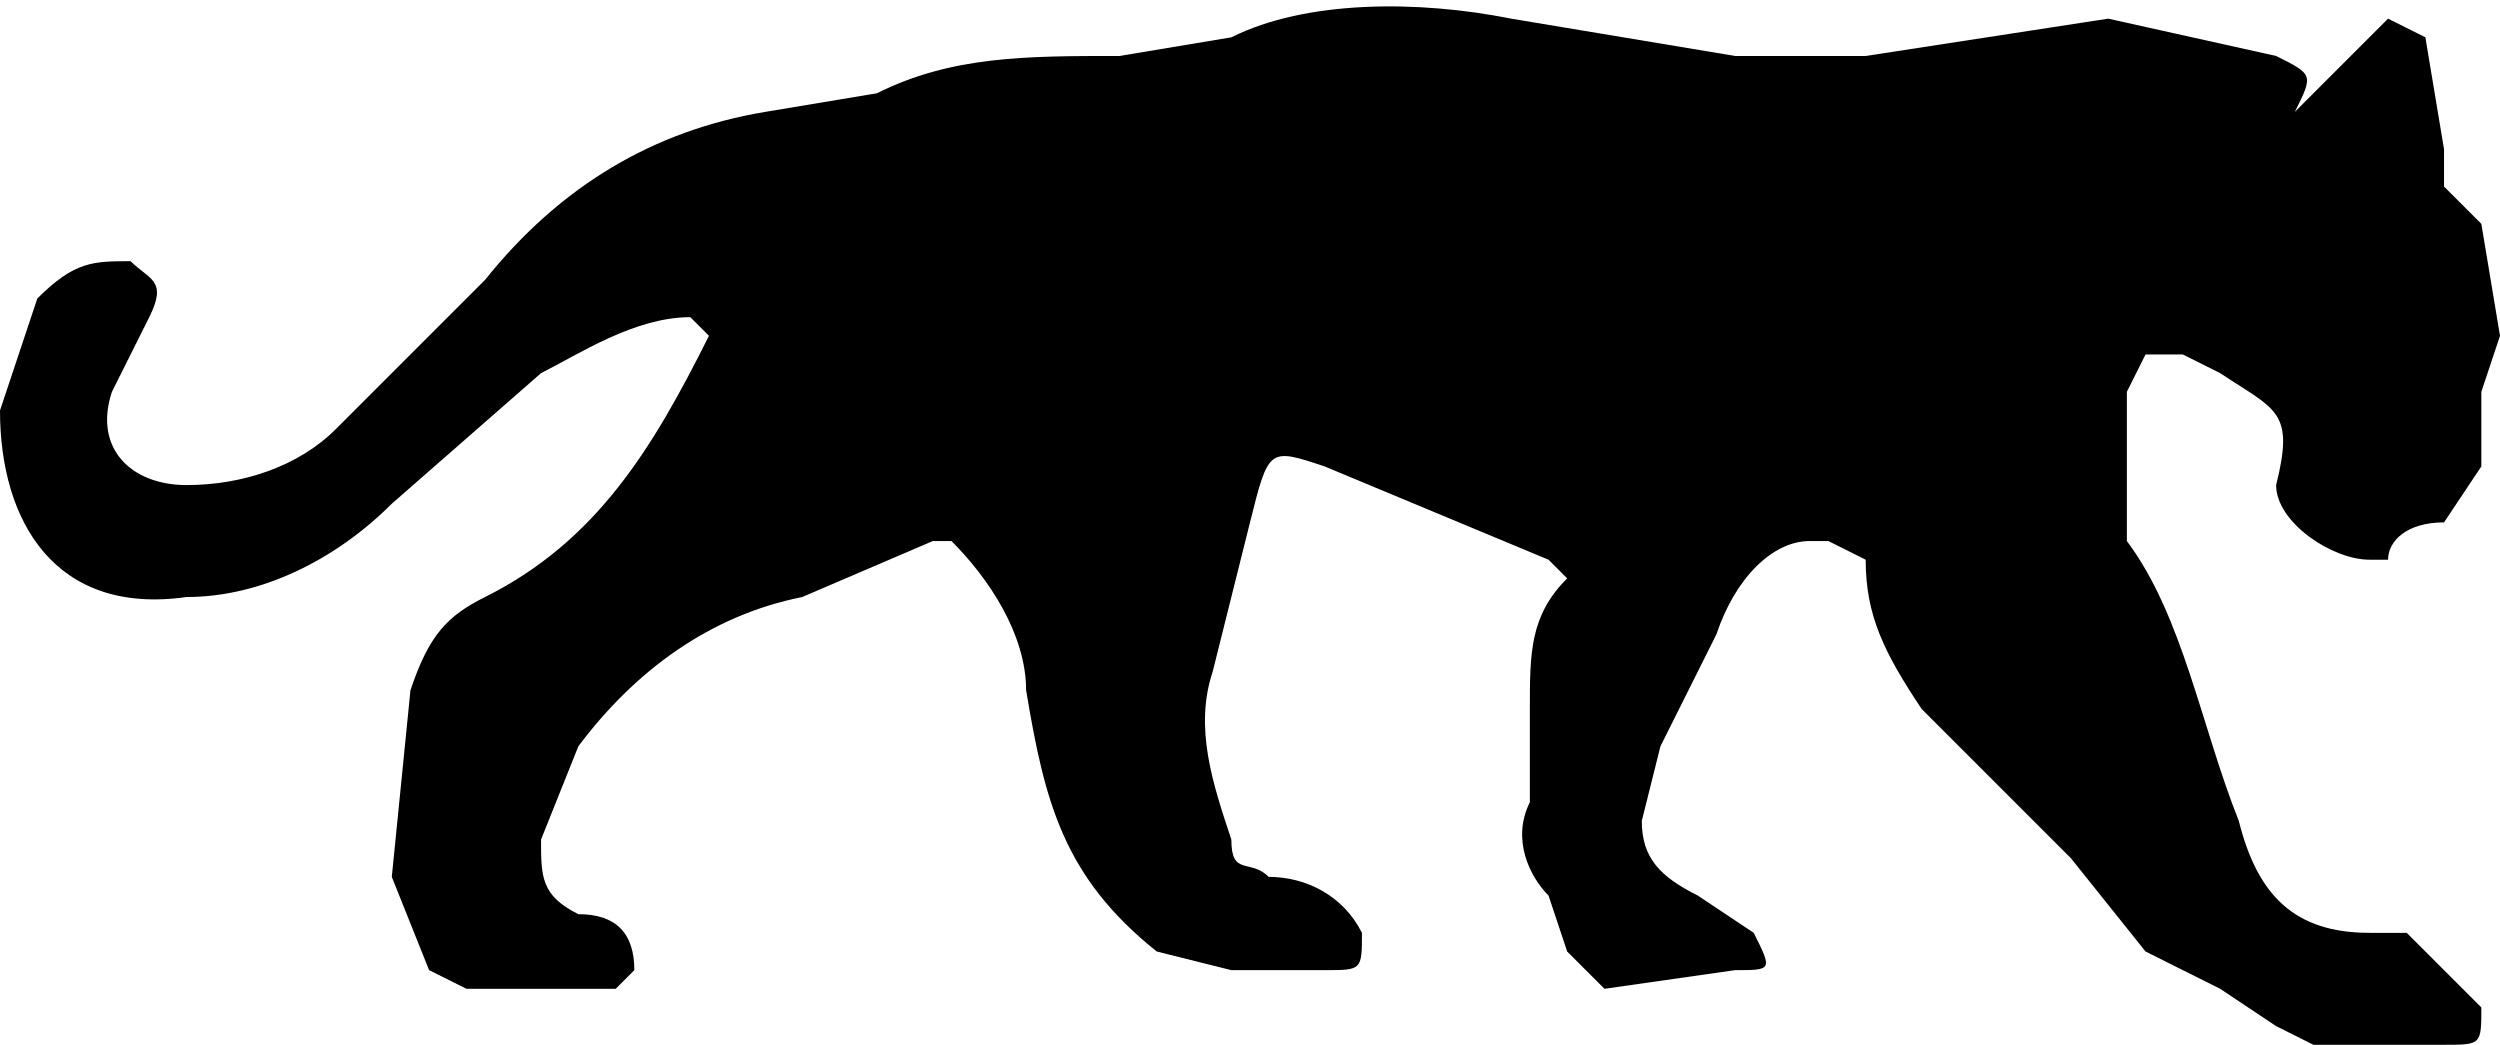
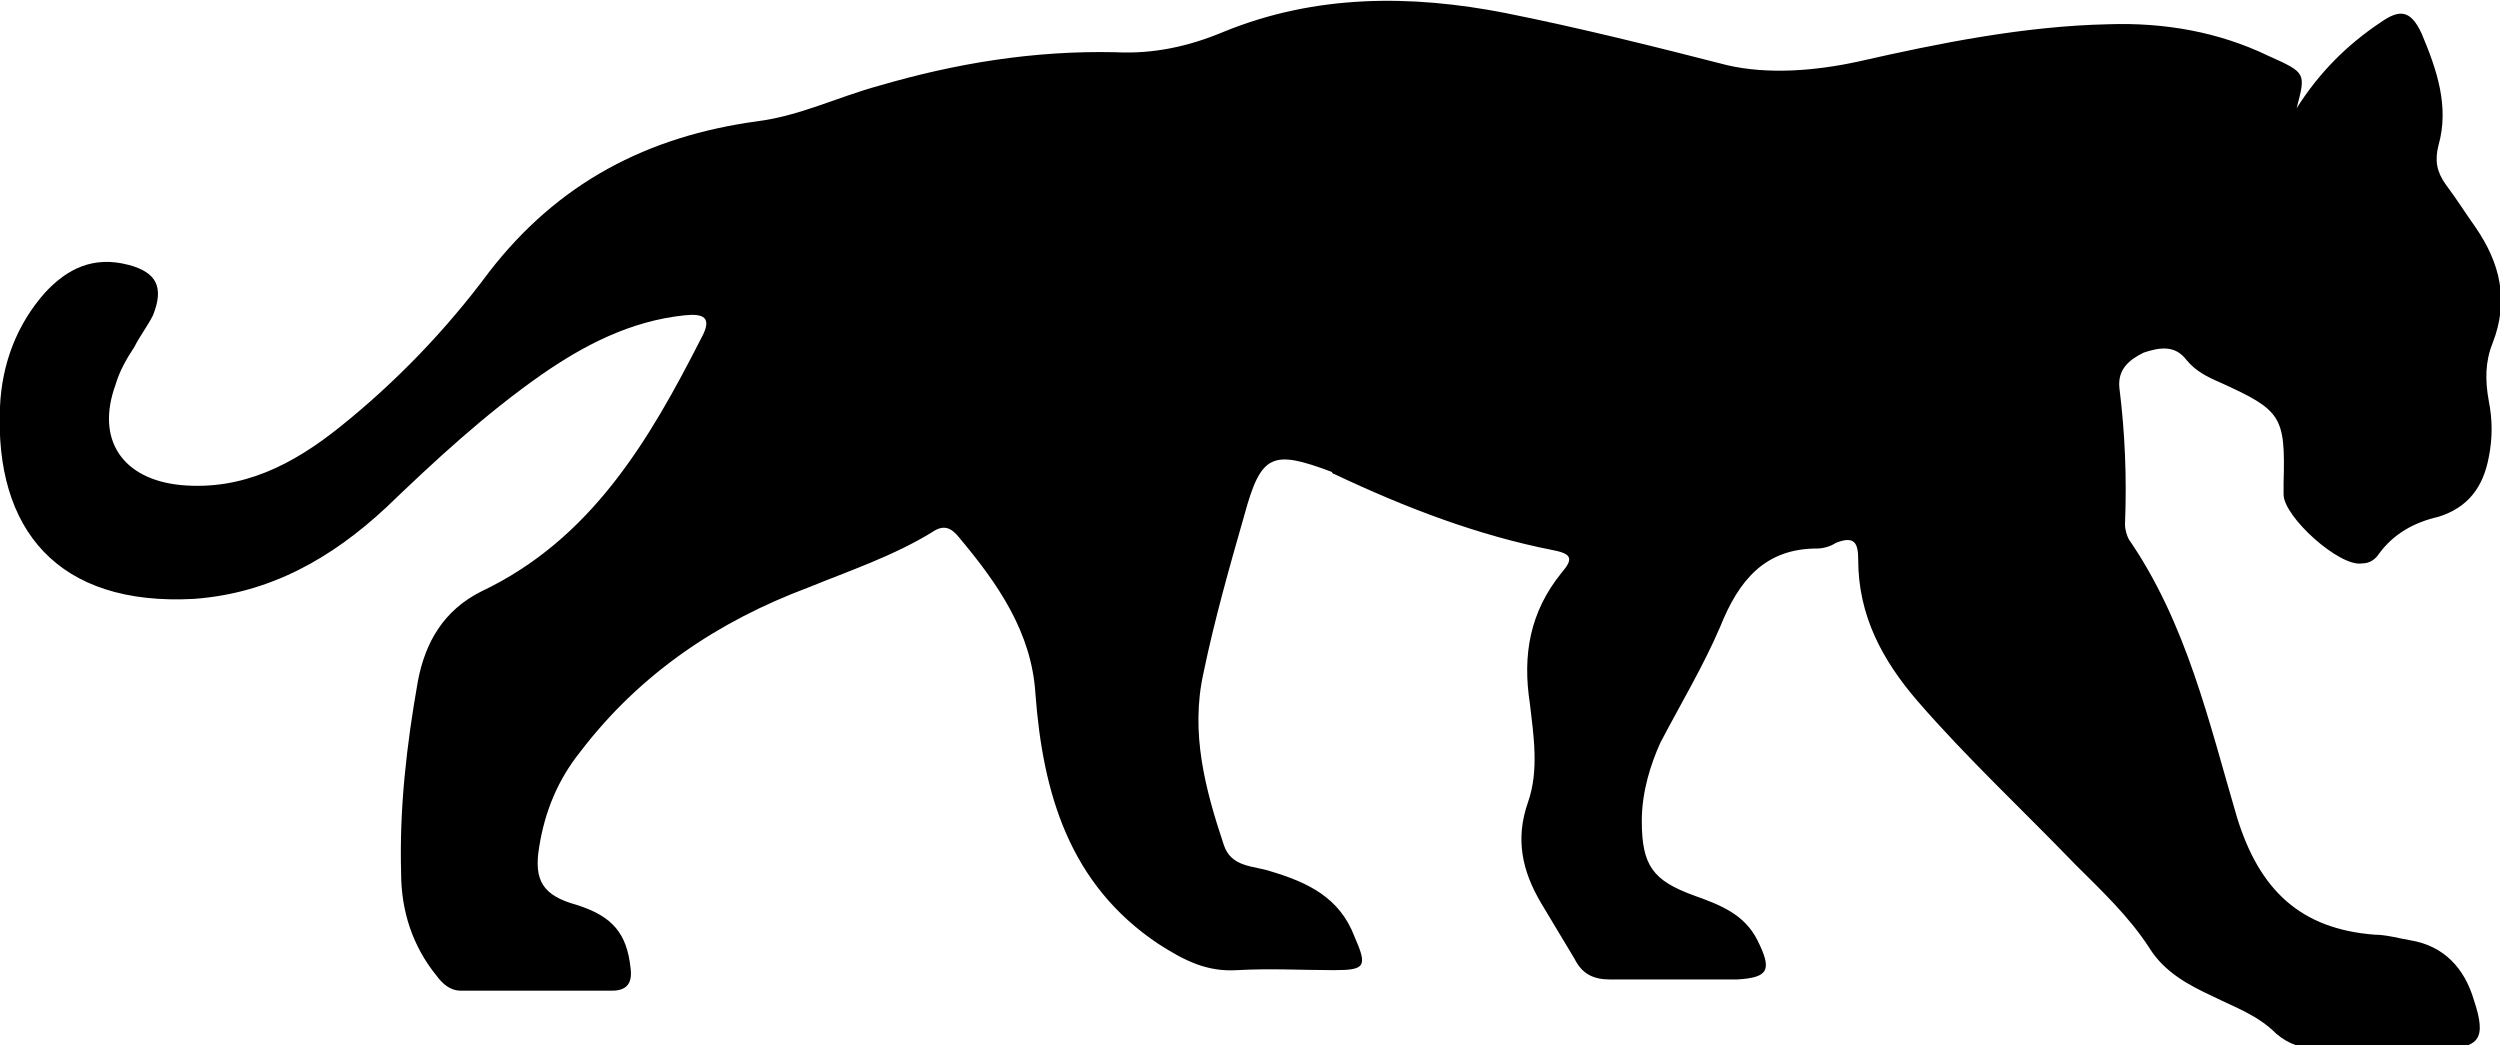
- <svg xmlns="http://www.w3.org/2000/svg" viewBox="0 0 134 56">
-   <path d="M123 6l5-5 2 1 1 6v2l2 2 1 6-1 3v4l-2 3c-2 0-3 1-3 2h-1c-2 0-5-2-5-4 1-4 0-4-3-6l-2-1h-2l-1 2v8c3 4 4 10 6 15 1 4 3 6 7 6h2l4 4c0 2 0 2-2 2h-7l-2-1-3-2-4-2-4-5-8-8c-2-3-3-5-3-8l-2-1h-1c-2 0-4 2-5 5l-3 6-1 4c0 2 1 3 3 4l3 2c1 2 1 2-1 2l-7 1-2-2-1-3c-1-1-2-3-1-5v-5c0-3 0-5 2-7l-1-1-12-5c1 0 0 0 0 0-3-1-3-1-4 3l-2 8c-1 3 0 6 1 9 0 2 1 1 2 2 2 0 4 1 5 3 0 2 0 2-2 2h-5l-4-1c-5-4-6-8-7-14 0-3-2-6-4-8h-1l-7 3c-5 1-9 4-12 8l-2 5c0 2 0 3 2 4 2 0 3 1 3 3l-1 1h-8l-2-1-2-5 1-10c1-3 2-4 4-5 6-3 9-8 12-14l-1-1c-3 0-6 2-8 3l-8 7c-3 3-7 5-11 5-7 1-10-4-10-10l2-6c2-2 3-2 5-2 1 1 2 1 1 3l-1 2-1 2c-1 3 1 5 4 5s6-1 8-3l8-8c4-5 9-8 15-9l6-1c4-2 8-2 13-2l6-1c4-2 10-2 15-1l12 2h7l13-2 9 2c2 1 2 1 1 3z" />
+ <svg xmlns="http://www.w3.org/2000/svg" viewBox="0 0 134 56" id="icon-cat-fat">
+   <path d="M123.1,5.8c1.2-1.9,2.7-3.4,4.5-4.6c1-0.7,1.6-0.7,2.2,0.6c0.8,1.9,1.5,3.9,0.9,6c-0.2,0.8-0.1,1.4,0.4,2.1  c0.6,0.8,1.1,1.6,1.6,2.3c1.3,1.9,1.8,3.9,0.9,6.2c-0.4,1-0.4,2-0.2,3.1c0.2,1,0.2,2,0,3c-0.3,1.6-1.1,2.7-2.7,3.2  c-1.3,0.3-2.4,0.9-3.2,2c-0.2,0.3-0.5,0.5-0.9,0.5c-1.2,0.2-4.2-2.5-4.2-3.7c0-0.2,0-0.4,0-0.6c0.1-3.6-0.1-3.9-3.4-5.4  c-0.7-0.3-1.3-0.6-1.8-1.2c-0.6-0.8-1.4-0.7-2.3-0.4c-0.8,0.4-1.4,0.9-1.3,1.9c0.3,2.4,0.4,4.8,0.3,7.3c0,0.3,0.1,0.6,0.2,0.8  c3.1,4.5,4.3,9.8,5.8,14.9c1.2,3.9,3.4,6,7.4,6.3c0.6,0,1.3,0.2,1.9,0.3c1.8,0.3,2.9,1.5,3.4,3.2c0.7,2.1,0.3,2.6-1.8,2.6  c-2.2,0-4.3,0-6.5,0c-0.9,0-1.6-0.2-2.3-0.8c-1-1-2.2-1.4-3.4-2c-1.3-0.6-2.6-1.3-3.4-2.6c-1.1-1.7-2.6-3.1-4-4.5  c-2.8-2.9-5.8-5.7-8.4-8.7c-1.9-2.2-3.2-4.6-3.2-7.6c0-0.9-0.2-1.3-1.2-0.9c-0.3,0.2-0.7,0.3-1,0.3c-2.8,0-4.2,1.7-5.2,4.2  c-0.9,2.1-2.1,4.1-3.2,6.2C88.5,40.9,88,42.4,88,44c0,2.4,0.6,3.2,2.8,4c1.4,0.5,2.7,1,3.4,2.4c0.8,1.6,0.6,2-1.1,2.1  c-2.3,0-4.5,0-6.8,0c-0.9,0-1.5-0.3-1.9-1.1c-0.6-1-1.2-2-1.8-3c-1-1.7-1.4-3.4-0.7-5.4c0.6-1.7,0.3-3.6,0.1-5.3  c-0.4-2.6,0-4.9,1.7-7c0.6-0.7,0.6-1-0.4-1.2c-4.1-0.8-8-2.3-11.8-4.1c0,0-0.1,0-0.1-0.1c-3.2-1.2-3.8-1-4.7,2.3  c-0.8,2.8-1.6,5.6-2.2,8.5c-0.7,3.2,0.1,6.2,1.1,9.2c0.4,1.2,1.6,1.1,2.5,1.4c2,0.6,3.7,1.4,4.5,3.5c0.7,1.6,0.6,1.8-1.1,1.8  c-1.7,0-3.4-0.1-5.2,0c-1.6,0.1-2.8-0.5-4.2-1.4c-4.8-3.2-6.2-8.1-6.6-13.4c-0.2-3.3-2-5.9-4.1-8.4c-0.4-0.5-0.8-0.7-1.4-0.3  c-2.1,1.3-4.5,2.1-6.7,3c-4.8,1.8-9,4.6-12.2,8.8c-1.2,1.5-1.9,3.2-2.2,5.1c-0.3,1.8,0.2,2.6,2,3.1c1.9,0.6,2.7,1.5,2.9,3.4  c0.1,0.8-0.2,1.2-1,1.2c-2.7,0-5.4,0-8.1,0c-0.6,0-1-0.4-1.3-0.8c-1.3-1.6-1.9-3.5-1.9-5.5c-0.1-3.5,0.3-6.9,0.9-10.3  c0.4-2.1,1.4-3.8,3.4-4.8c5.9-2.8,9-8.1,11.8-13.6c0.6-1.1,0.1-1.3-0.9-1.2c-2.9,0.3-5.4,1.6-7.7,3.2c-3,2.1-5.7,4.6-8.3,7.1  c-2.9,2.7-6.2,4.6-10.3,4.9C3.1,32.5-0.3,28.4,0,21.8c0.1-2.3,0.9-4.4,2.4-6.1c1.2-1.3,2.6-2,4.5-1.5c1.5,0.4,1.9,1.2,1.3,2.7  c-0.3,0.6-0.7,1.1-1,1.7c-0.4,0.6-0.8,1.3-1,2c-1.1,3,0.4,5.1,3.5,5.4c3.3,0.3,6-1.1,8.5-3.1c3-2.4,5.7-5.2,8-8.3  c3.7-4.8,8.5-7.3,14.4-8.1c2.3-0.3,4.3-1.3,6.5-1.9c4.1-1.2,8.3-1.9,12.7-1.8c2,0.1,3.9-0.3,5.8-1.1c4.9-2,10-2,15.1-1  c4,0.8,8,1.8,11.9,2.8c2.2,0.5,4.7,0.3,7-0.2c4.4-1,8.9-1.9,13.4-2c3-0.1,5.9,0.4,8.6,1.7C123.6,3.9,123.6,3.9,123.1,5.8z" />
</svg>
